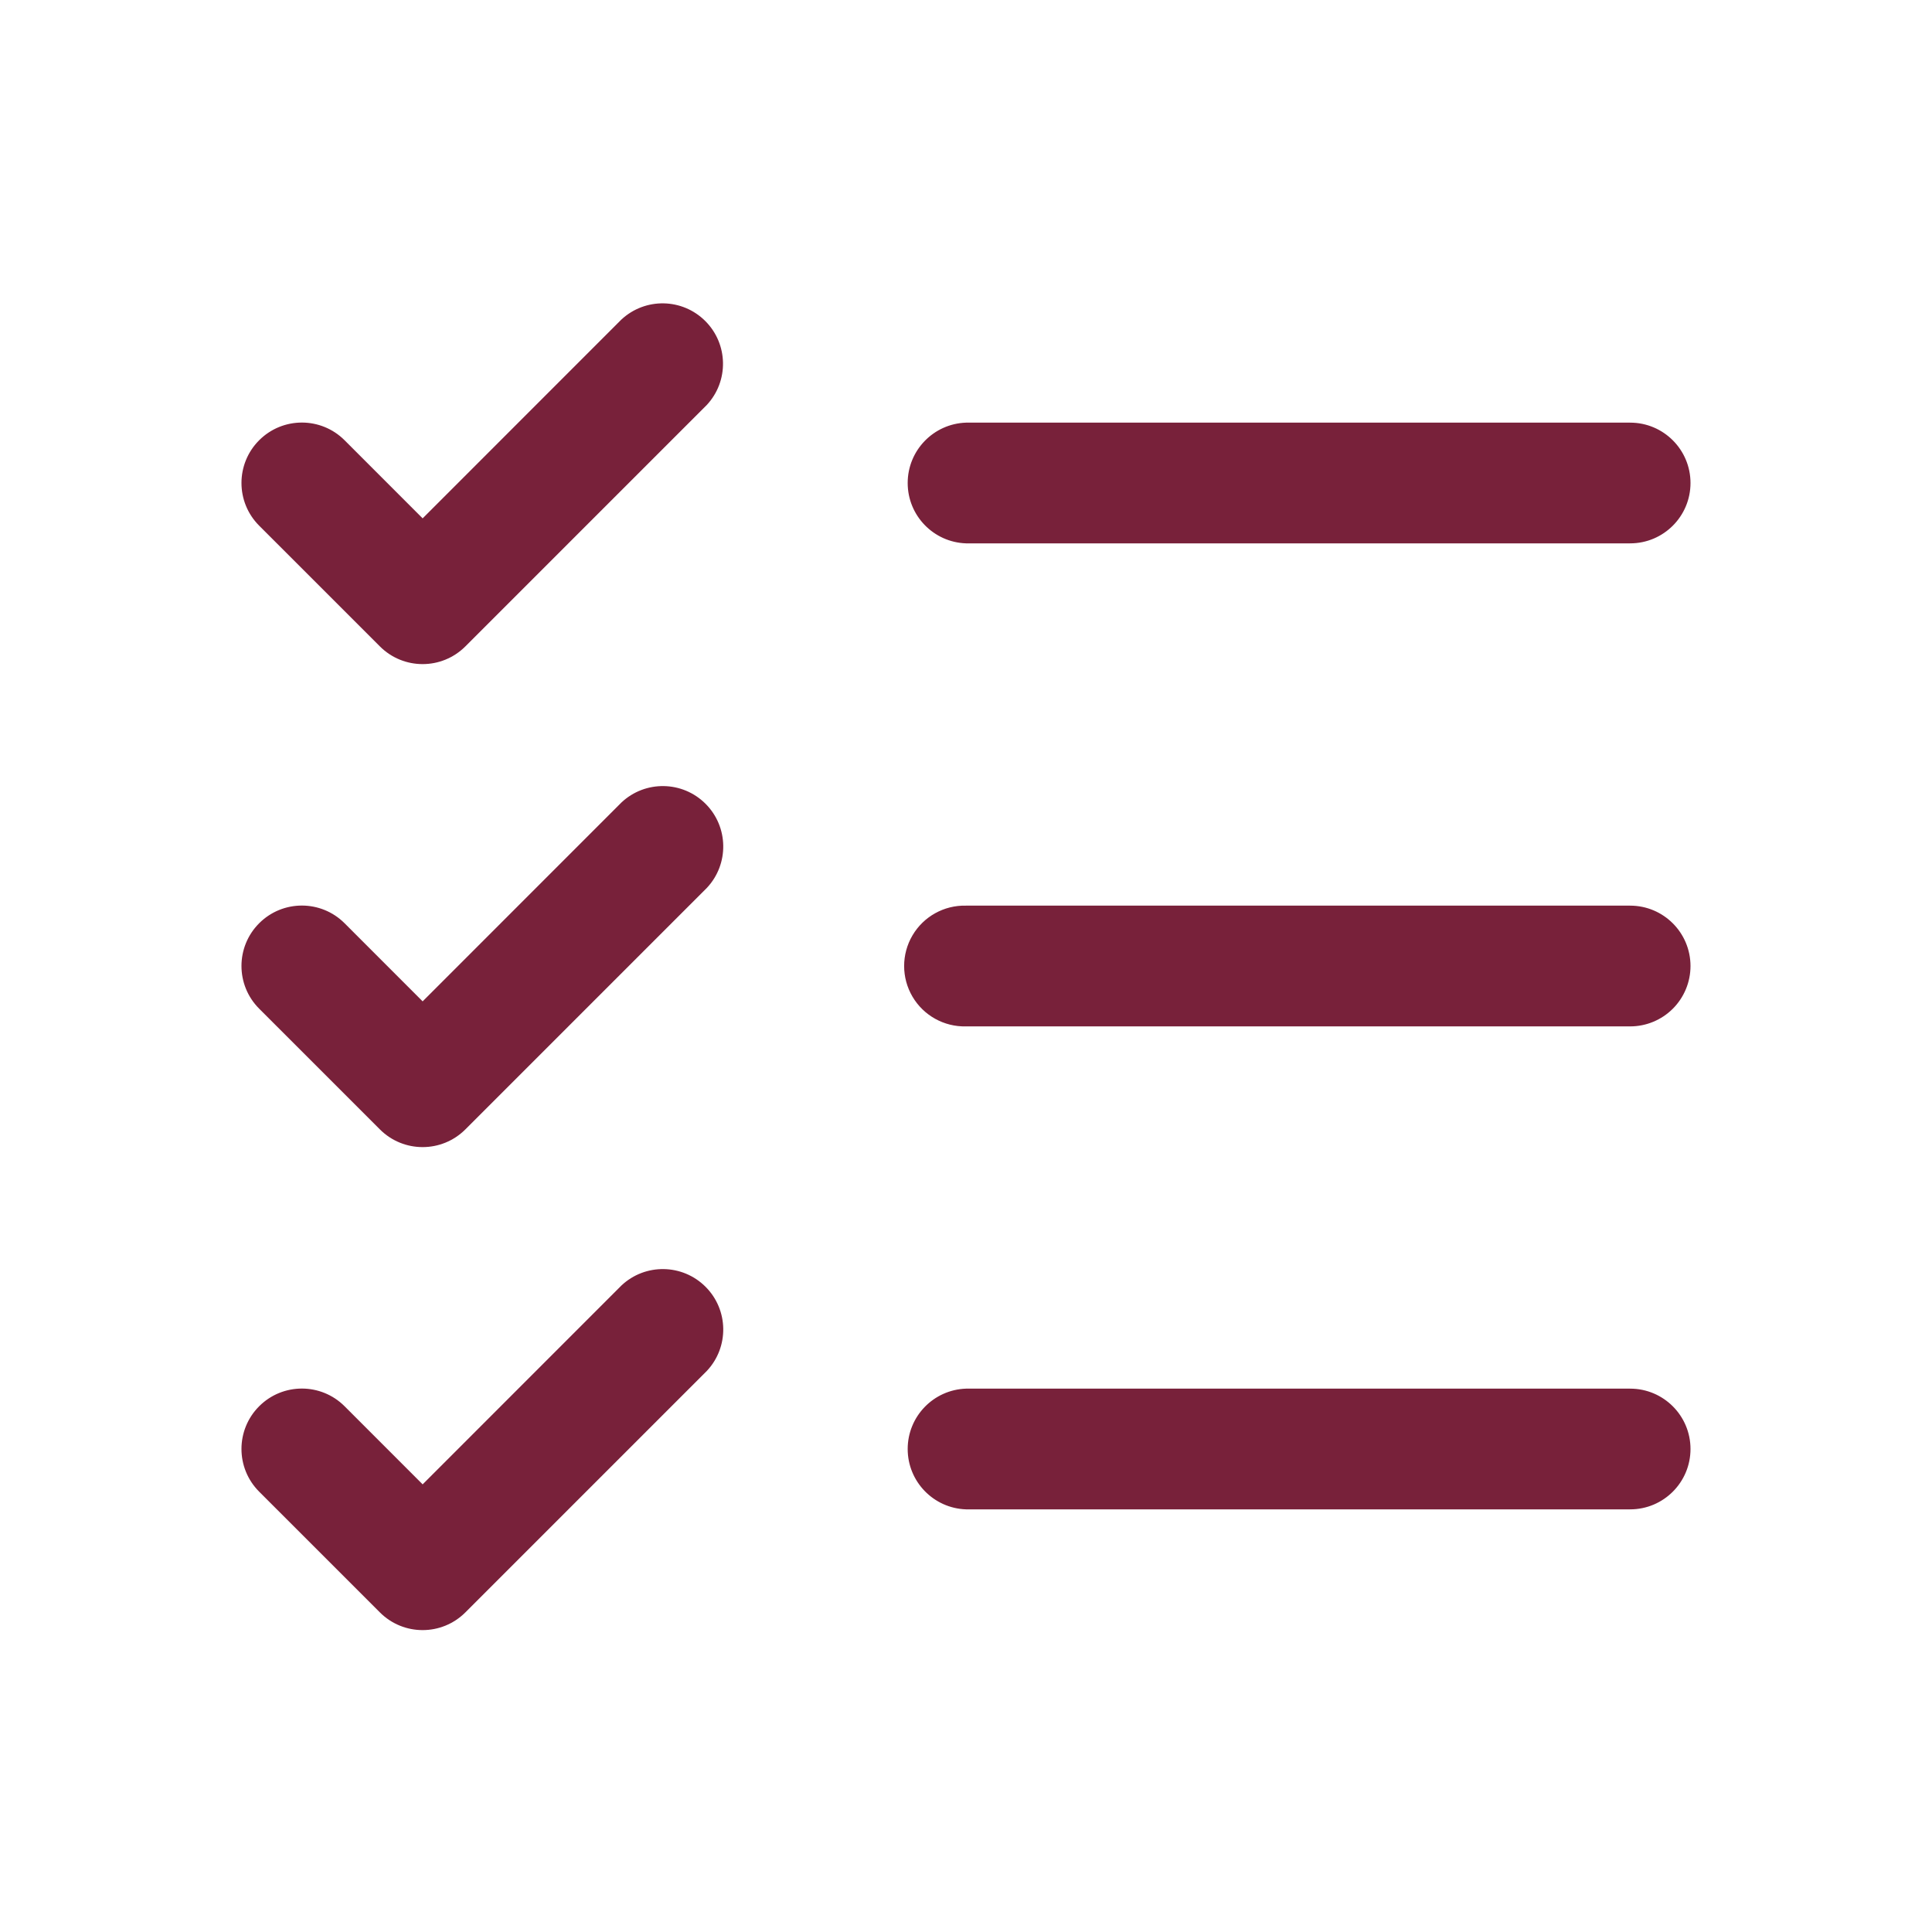
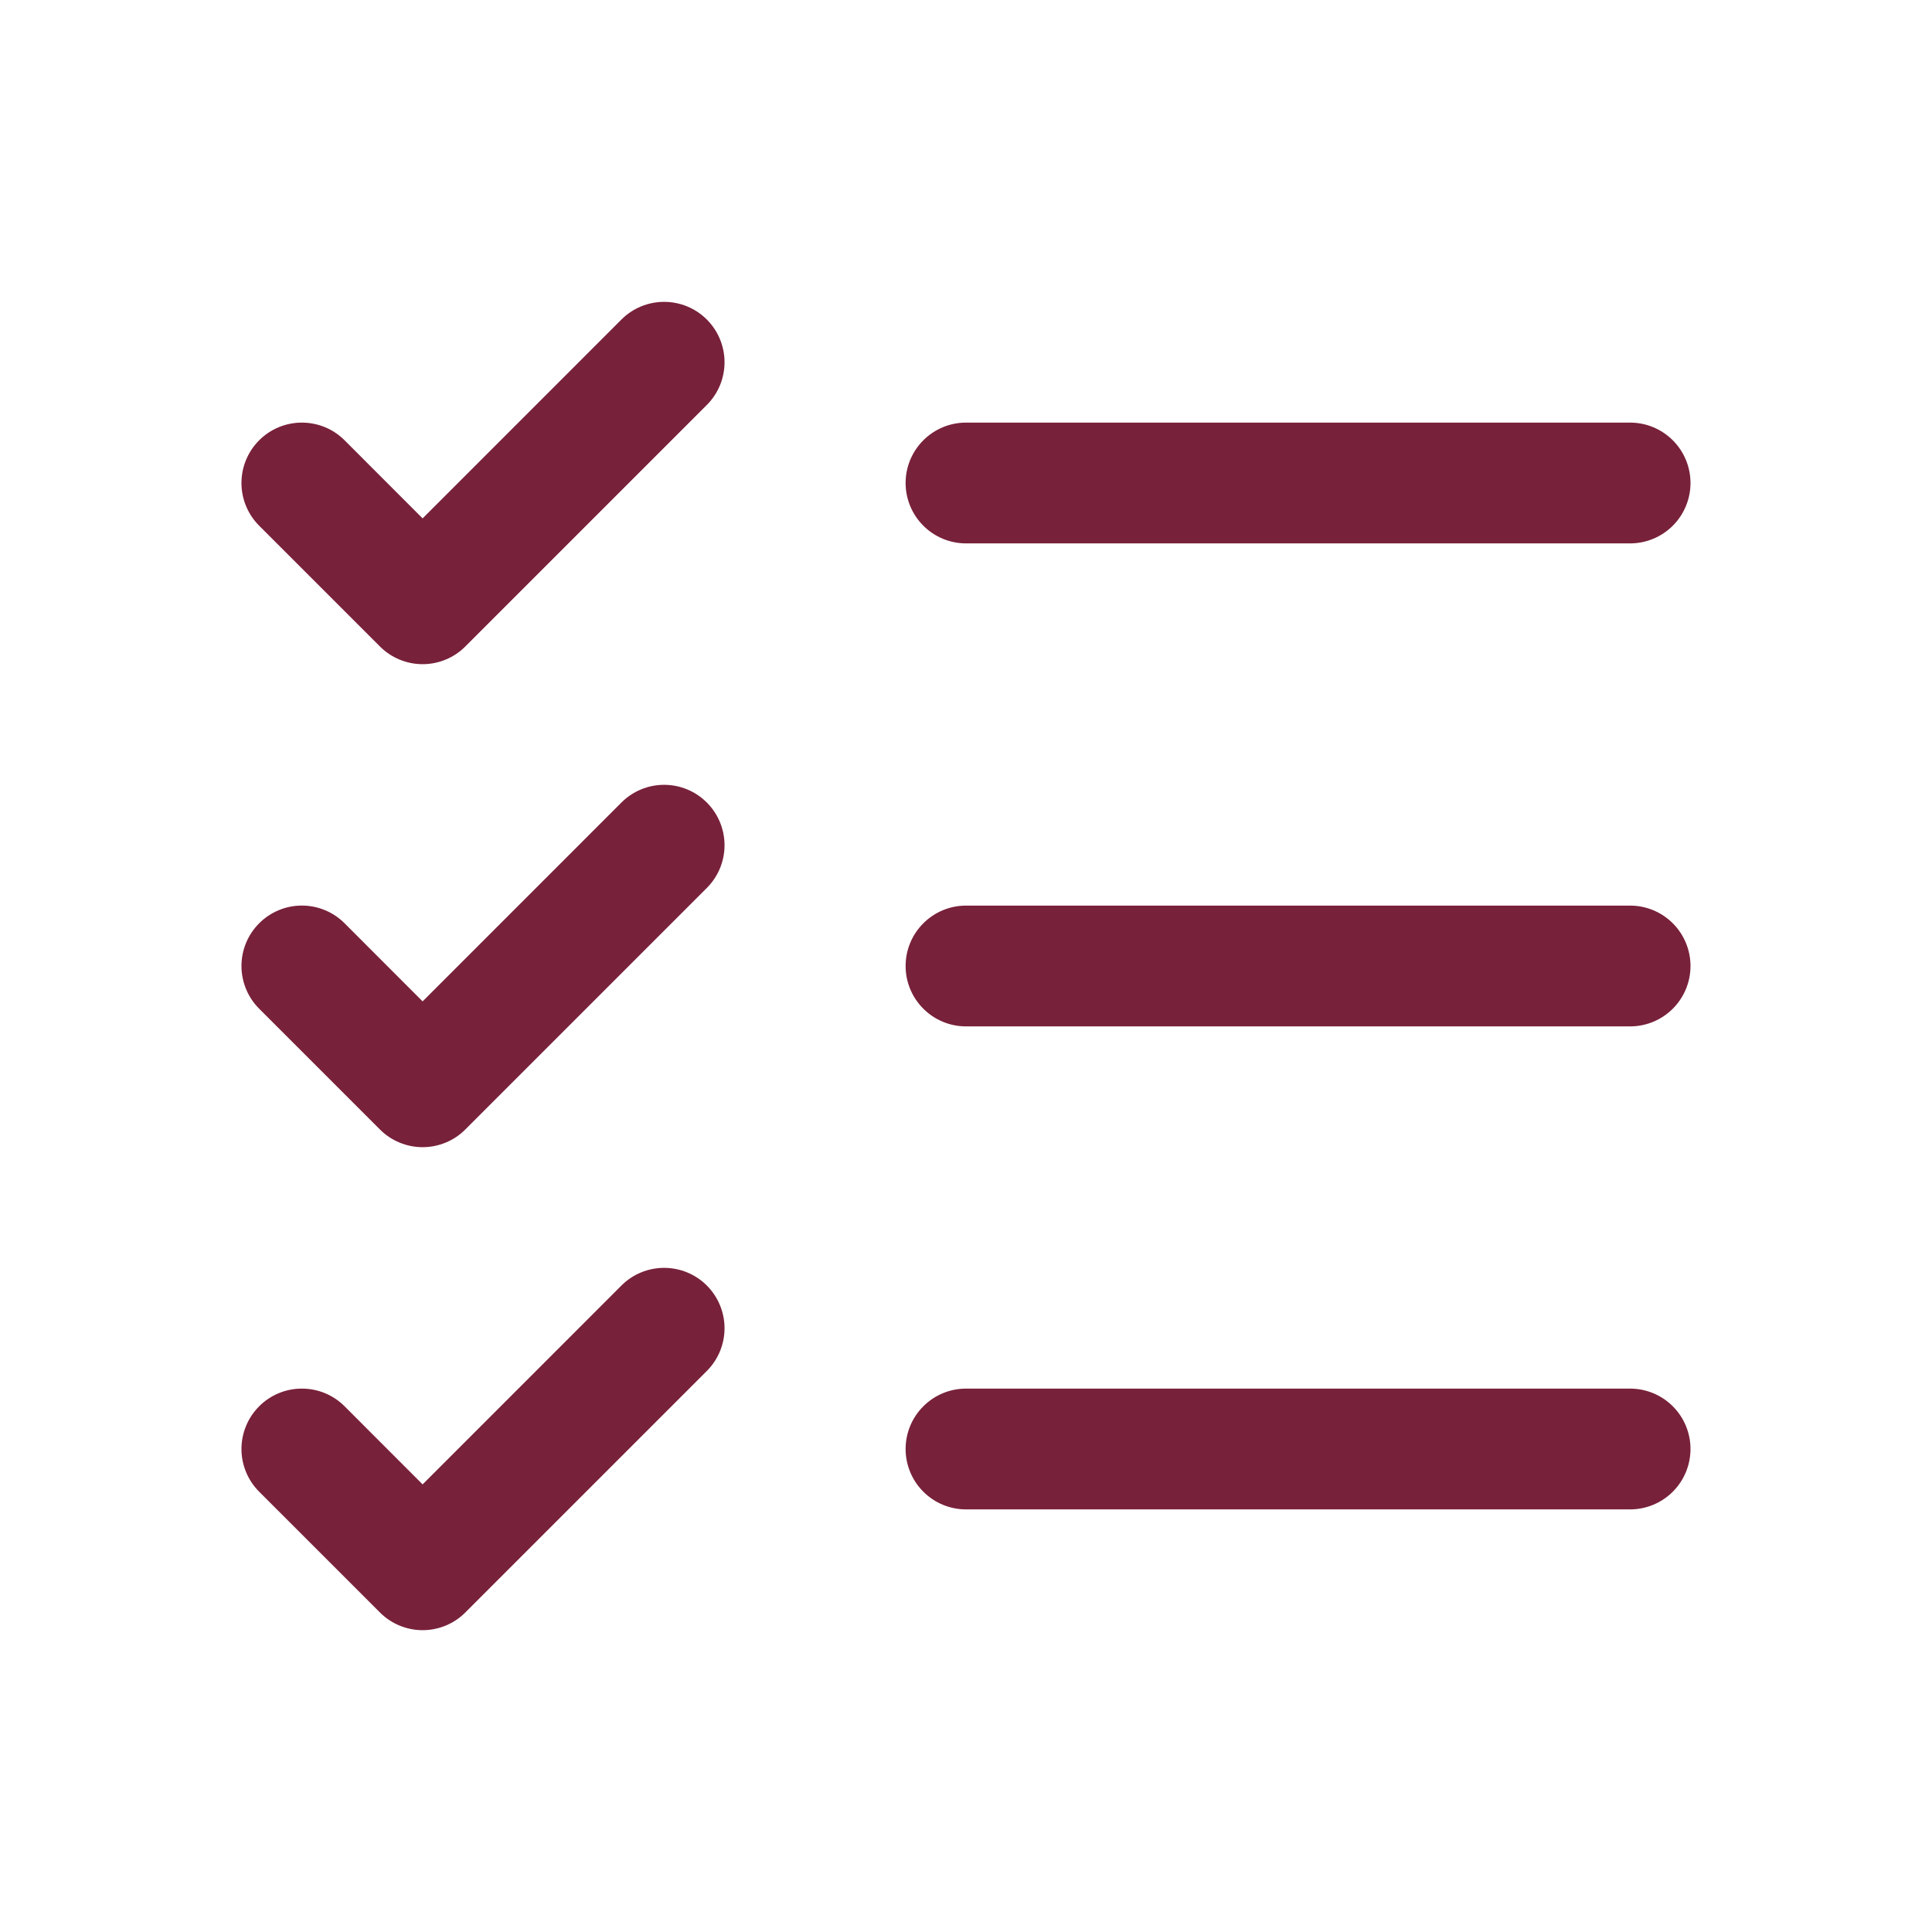
<svg xmlns="http://www.w3.org/2000/svg" width="54" height="54" viewBox="0 0 54 54" fill="none">
-   <path d="M47.25 27a1.687 1.687 0 01-1.688 1.688H27a1.688 1.688 0 110-3.375h18.563A1.688 1.688 0 0147.25 27zM27 15.187h18.563a1.687 1.687 0 000-3.374H27a1.688 1.688 0 000 3.374zm18.563 23.626H27a1.688 1.688 0 000 3.374h18.563a1.687 1.687 0 000-3.374zM17.369 8.93l-5.556 5.558-2.182-2.183a1.688 1.688 0 10-2.387 2.388l3.375 3.375a1.689 1.689 0 002.387 0l6.75-6.75A1.689 1.689 0 0017.37 8.93zm0 13.5l-5.556 5.558-2.182-2.183a1.688 1.688 0 10-2.387 2.388l3.375 3.375a1.689 1.689 0 002.387 0l6.75-6.75a1.689 1.689 0 00-2.387-2.388zm0 13.5l-5.556 5.558-2.182-2.183a1.687 1.687 0 10-2.387 2.388l3.375 3.375a1.689 1.689 0 002.387 0l6.75-6.75a1.689 1.689 0 00-2.387-2.388z" fill="#78213A" />
+   <path d="M47.25 27C47.25 27.448 47.072 27.877 46.756 28.193C46.439 28.51 46.01 28.688 45.562 28.688H27C26.552 28.688 26.123 28.51 25.807 28.193C25.49 27.877 25.312 27.448 25.312 27C25.312 26.552 25.49 26.123 25.807 25.807C26.123 25.49 26.552 25.312 27 25.312H45.562C46.01 25.312 46.439 25.49 46.756 25.807C47.072 26.123 47.25 26.552 47.25 27ZM27 15.188H45.562C46.01 15.188 46.439 15.01 46.756 14.693C47.072 14.377 47.25 13.947 47.25 13.5C47.25 13.052 47.072 12.623 46.756 12.307C46.439 11.99 46.01 11.812 45.562 11.812H27C26.552 11.812 26.123 11.99 25.807 12.307C25.49 12.623 25.312 13.052 25.312 13.5C25.312 13.947 25.49 14.377 25.807 14.693C26.123 15.01 26.552 15.188 27 15.188ZM45.562 38.812H27C26.552 38.812 26.123 38.99 25.807 39.307C25.49 39.623 25.312 40.052 25.312 40.5C25.312 40.947 25.49 41.377 25.807 41.693C26.123 42.01 26.552 42.188 27 42.188H45.562C46.01 42.188 46.439 42.01 46.756 41.693C47.072 41.377 47.25 40.947 47.25 40.5C47.25 40.052 47.072 39.623 46.756 39.307C46.439 38.99 46.01 38.812 45.562 38.812ZM17.369 8.931L11.812 14.489L9.631 12.306C9.315 11.989 8.885 11.812 8.437 11.812C7.99 11.812 7.56 11.989 7.244 12.306C6.927 12.623 6.749 13.052 6.749 13.5C6.749 13.948 6.927 14.377 7.244 14.694L10.619 18.069C10.775 18.226 10.961 18.35 11.166 18.435C11.371 18.52 11.591 18.564 11.812 18.564C12.034 18.564 12.254 18.52 12.459 18.435C12.664 18.35 12.85 18.226 13.006 18.069L19.756 11.319C20.073 11.002 20.251 10.573 20.251 10.125C20.251 9.677 20.073 9.248 19.756 8.931C19.44 8.614 19.01 8.437 18.562 8.437C18.115 8.437 17.685 8.614 17.369 8.931ZM17.369 22.431L11.812 27.989L9.631 25.806C9.315 25.489 8.885 25.311 8.437 25.311C7.99 25.311 7.56 25.489 7.244 25.806C6.927 26.123 6.749 26.552 6.749 27C6.749 27.222 6.793 27.441 6.878 27.646C6.962 27.851 7.087 28.037 7.244 28.194L10.619 31.569C10.775 31.726 10.961 31.85 11.166 31.935C11.371 32.02 11.591 32.064 11.812 32.064C12.034 32.064 12.254 32.02 12.459 31.935C12.664 31.85 12.85 31.726 13.006 31.569L19.756 24.819C20.073 24.502 20.251 24.073 20.251 23.625C20.251 23.177 20.073 22.748 19.756 22.431C19.44 22.114 19.01 21.936 18.562 21.936C18.115 21.936 17.685 22.114 17.369 22.431ZM17.369 35.931L11.812 41.489L9.631 39.306C9.475 39.149 9.288 39.025 9.084 38.94C8.879 38.855 8.659 38.812 8.437 38.812C8.216 38.812 7.996 38.855 7.791 38.94C7.586 39.025 7.4 39.149 7.244 39.306C7.087 39.463 6.962 39.649 6.878 39.854C6.793 40.059 6.749 40.278 6.749 40.5C6.749 40.722 6.793 40.941 6.878 41.146C6.962 41.351 7.087 41.537 7.244 41.694L10.619 45.069C10.775 45.226 10.961 45.35 11.166 45.435C11.371 45.52 11.591 45.564 11.812 45.564C12.034 45.564 12.254 45.52 12.459 45.435C12.664 45.35 12.85 45.226 13.006 45.069L19.756 38.319C20.073 38.002 20.251 37.573 20.251 37.125C20.251 36.677 20.073 36.248 19.756 35.931C19.44 35.614 19.01 35.437 18.562 35.437C18.115 35.437 17.685 35.614 17.369 35.931Z" fill="#78213A" />
</svg>
